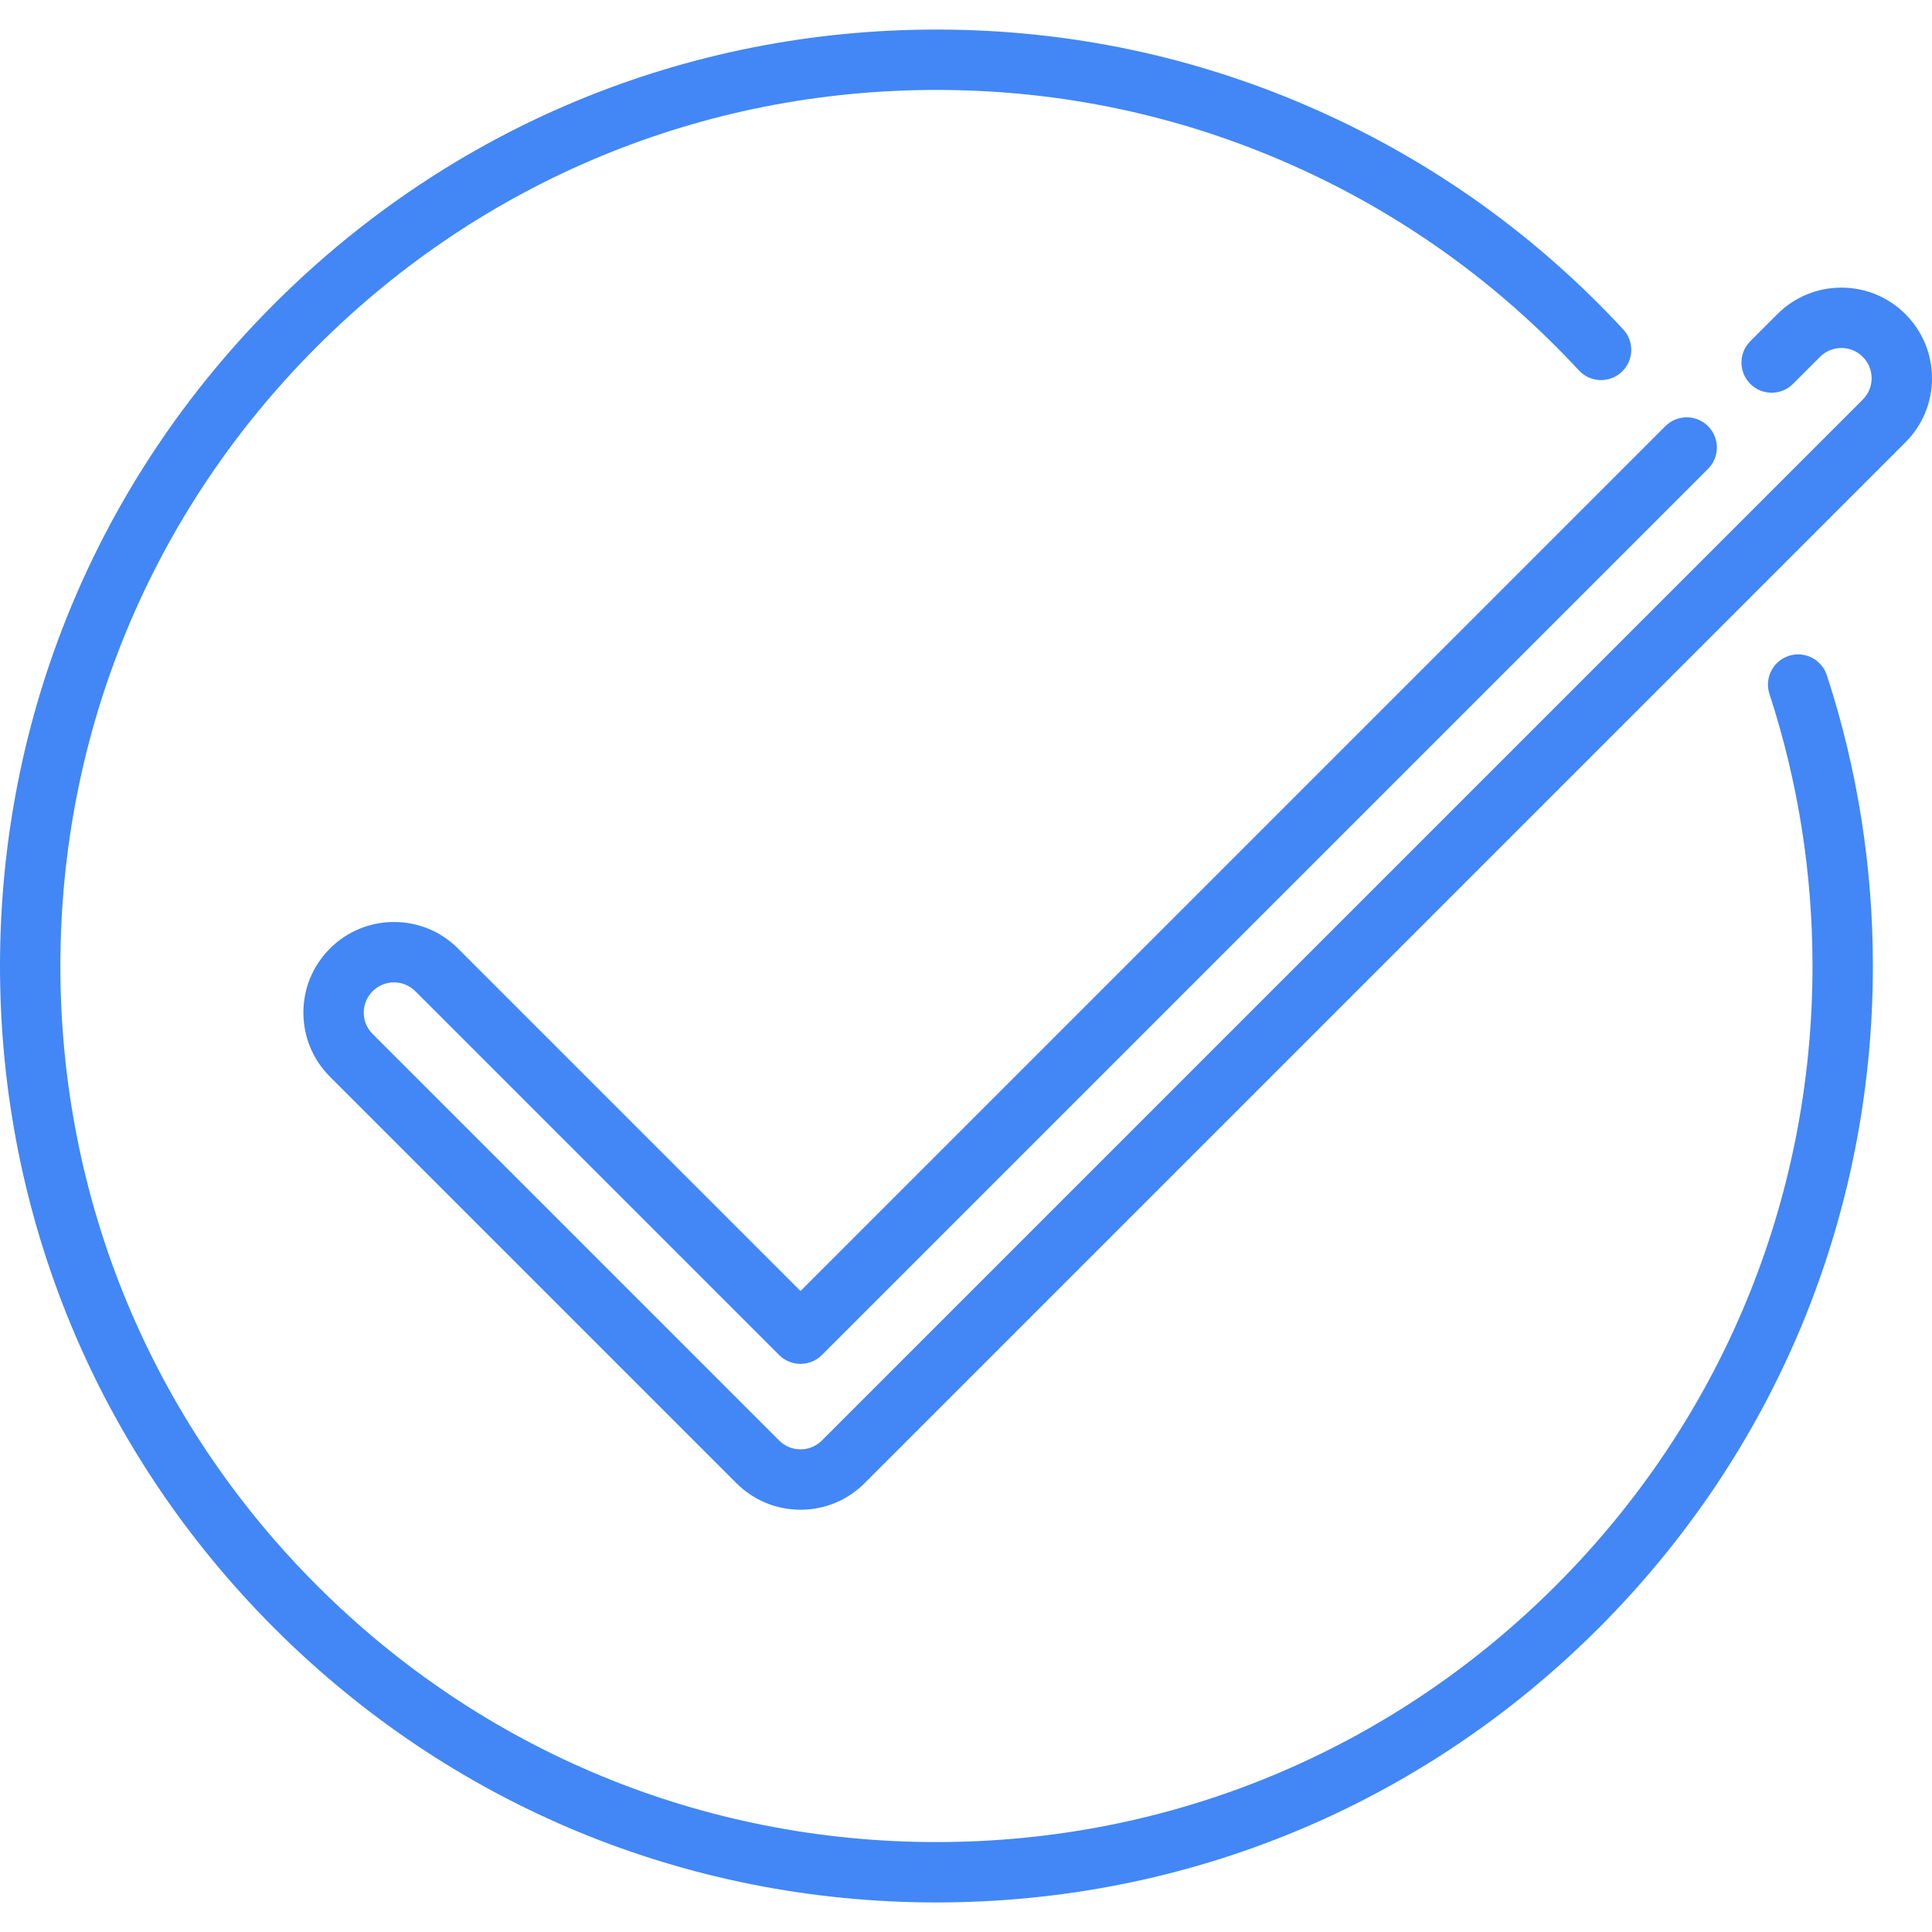
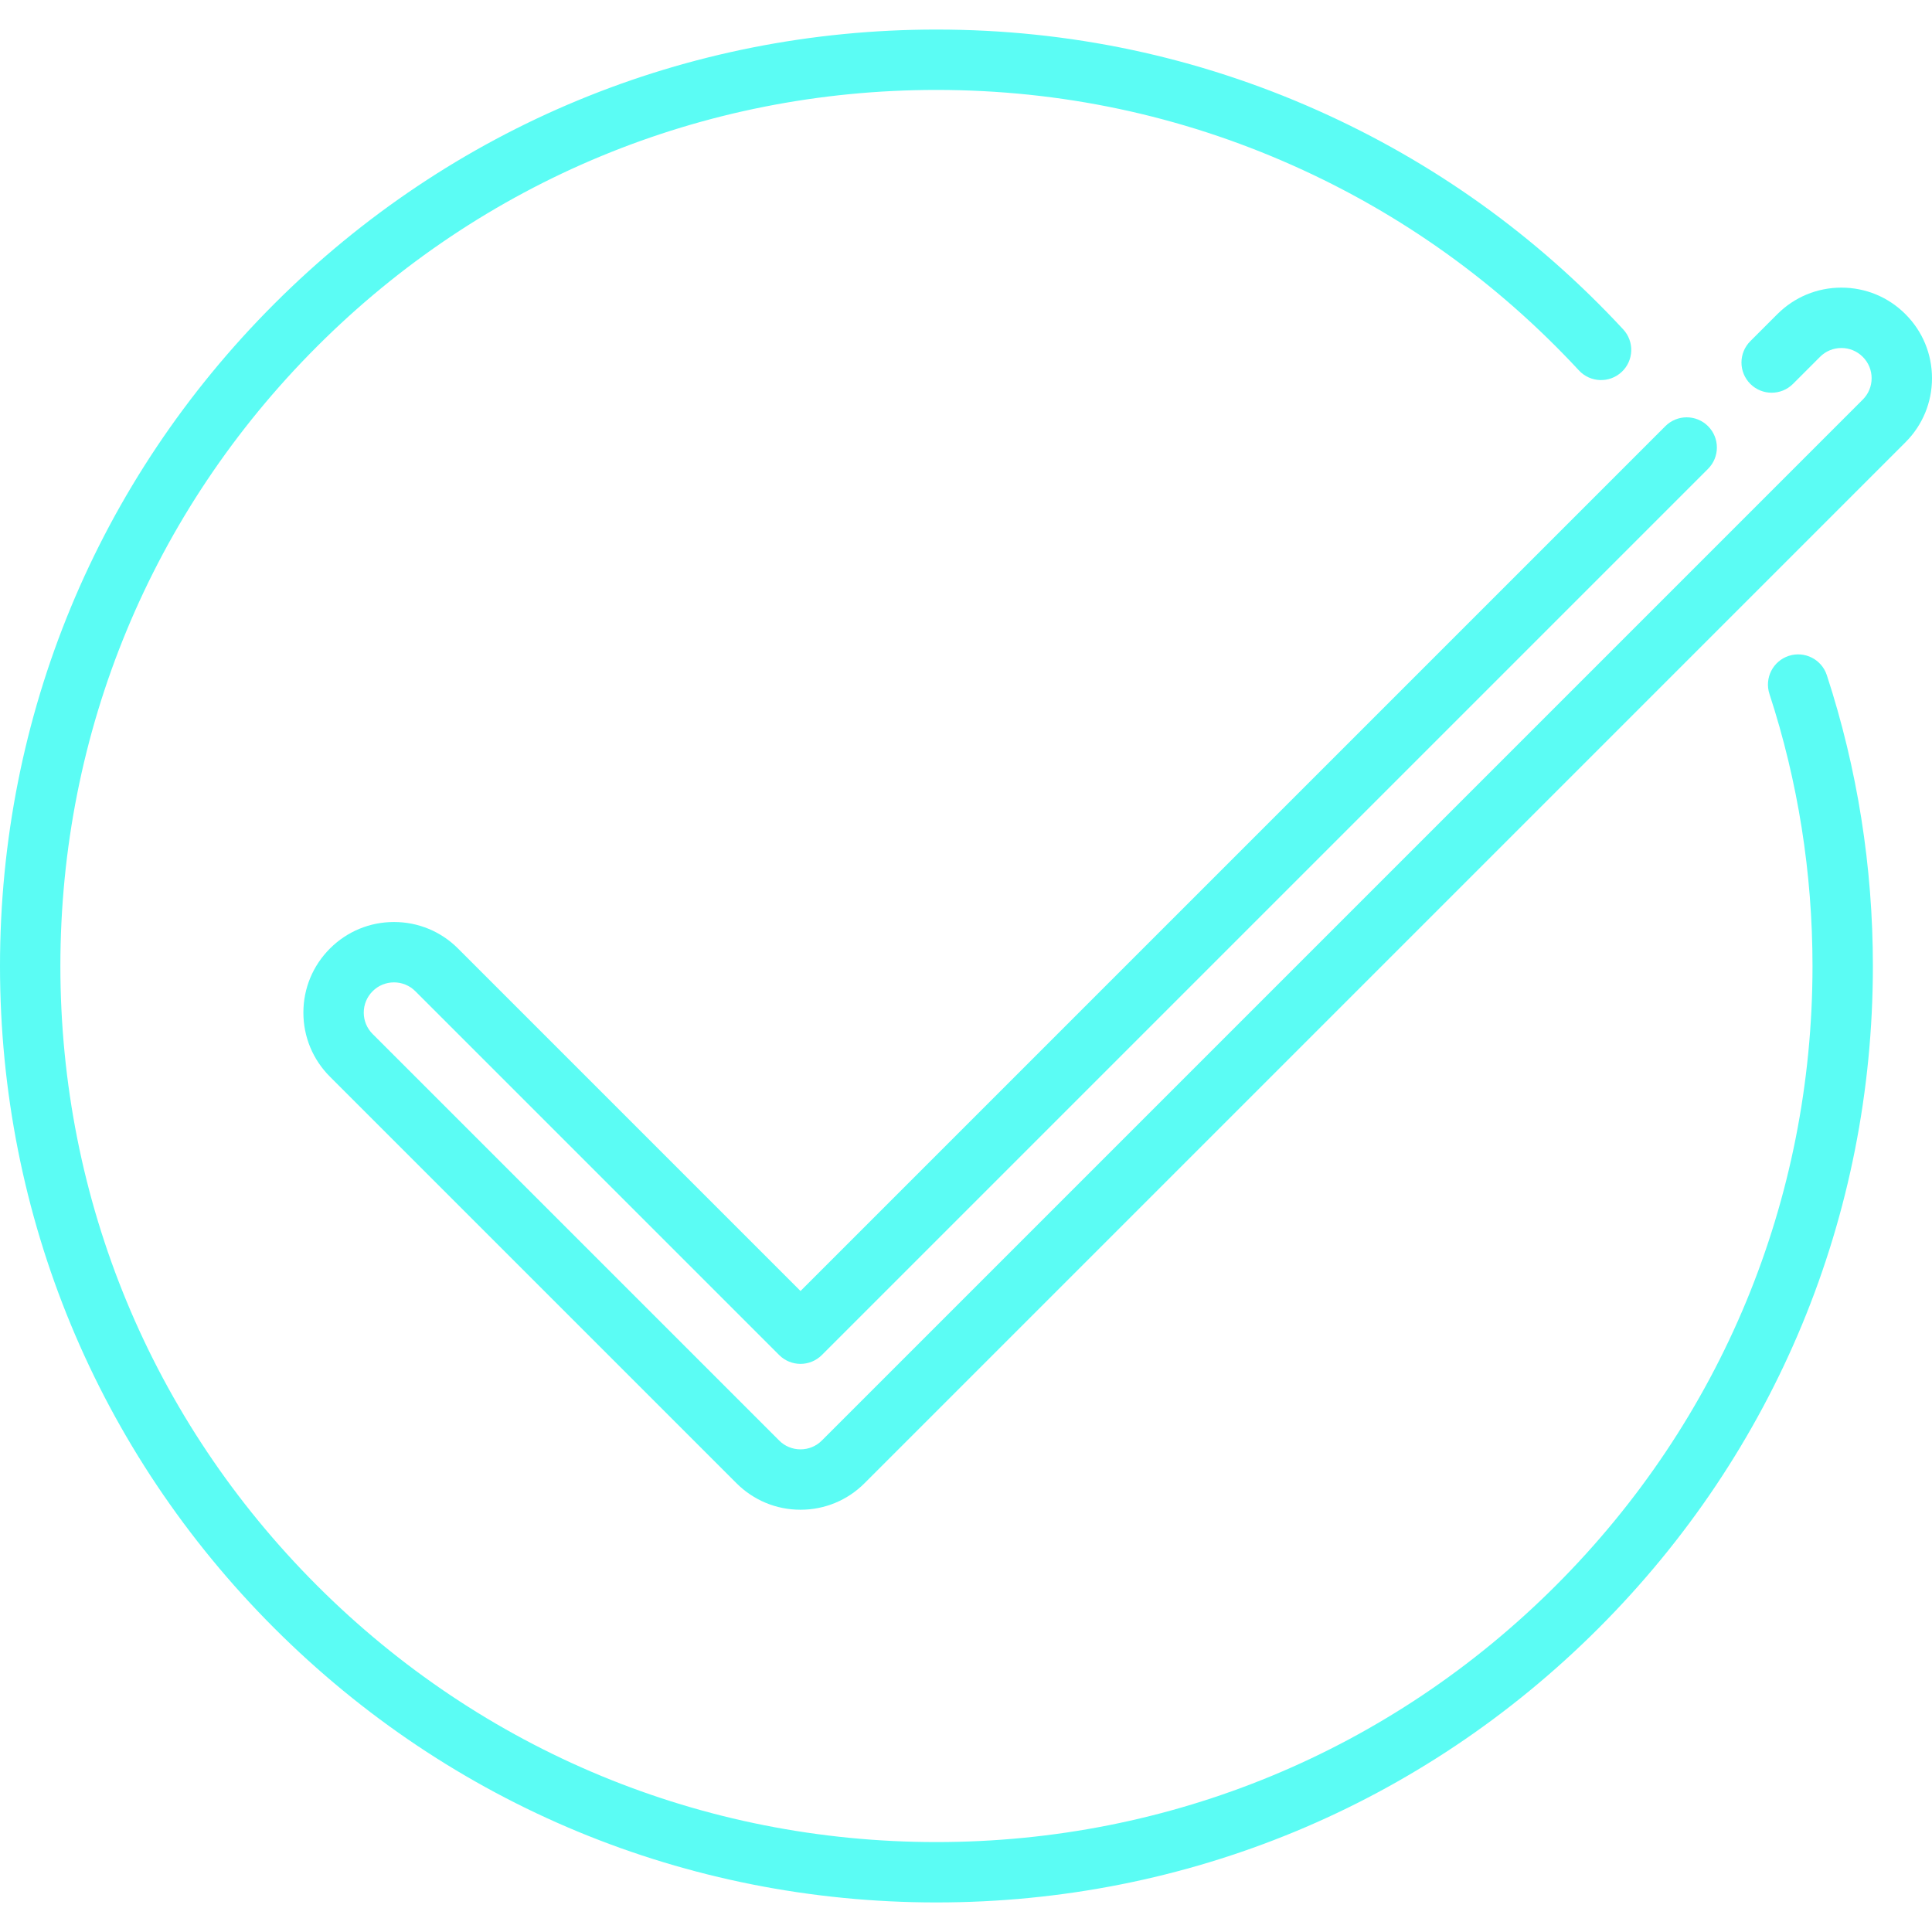
- <svg xmlns="http://www.w3.org/2000/svg" fill="#4287f5" height="800px" width="800px" version="1.1" id="Capa_1" viewBox="0 0 512 512" xml:space="preserve">
+ <svg xmlns="http://www.w3.org/2000/svg" fill="#5bfcf4" version="1.1" id="Capa_1" viewBox="0 0 512 512" xml:space="preserve">
  <g>
    <path d="M474.045,173.813c-4.201,1.371-6.494,5.888-5.123,10.088c7.571,23.199,11.411,47.457,11.411,72.1   c0,62.014-24.149,120.315-68,164.166s-102.153,68-164.167,68s-120.316-24.149-164.167-68S16,318.014,16,256   S40.149,135.684,84,91.833s102.153-68,164.167-68c32.889,0,64.668,6.734,94.455,20.017c28.781,12.834,54.287,31.108,75.81,54.315   c3.004,3.239,8.066,3.431,11.306,0.425c3.24-3.004,3.43-8.065,0.426-11.306c-23-24.799-50.26-44.328-81.024-58.047   C317.287,15.035,283.316,7.833,248.167,7.833c-66.288,0-128.608,25.813-175.48,72.687C25.814,127.392,0,189.712,0,256   c0,66.287,25.814,128.607,72.687,175.479c46.872,46.873,109.192,72.687,175.48,72.687s128.608-25.813,175.48-72.687   c46.873-46.872,72.687-109.192,72.687-175.479c0-26.332-4.105-52.26-12.201-77.064   C482.762,174.736,478.245,172.445,474.045,173.813z" />
    <path d="M504.969,83.262c-4.532-4.538-10.563-7.037-16.98-7.037s-12.448,2.499-16.978,7.034l-7.161,7.161   c-3.124,3.124-3.124,8.189,0,11.313c3.124,3.123,8.19,3.124,11.314-0.001l7.164-7.164c1.51-1.512,3.52-2.344,5.66-2.344   s4.15,0.832,5.664,2.348c1.514,1.514,2.348,3.524,2.348,5.663s-0.834,4.149-2.348,5.663L217.802,381.75   c-1.51,1.512-3.52,2.344-5.66,2.344s-4.15-0.832-5.664-2.348L98.747,274.015c-1.514-1.514-2.348-3.524-2.348-5.663   c0-2.138,0.834-4.149,2.351-5.667c1.51-1.512,3.52-2.344,5.66-2.344s4.15,0.832,5.664,2.348l96.411,96.411   c1.5,1.5,3.535,2.343,5.657,2.343s4.157-0.843,5.657-2.343l234.849-234.849c3.125-3.125,3.125-8.189,0-11.314   c-3.124-3.123-8.189-3.123-11.313,0L212.142,342.129l-90.75-90.751c-4.533-4.538-10.563-7.037-16.98-7.037   s-12.448,2.499-16.978,7.034c-4.536,4.536-7.034,10.565-7.034,16.977c0,6.412,2.498,12.441,7.034,16.978l107.728,107.728   c4.532,4.538,10.563,7.037,16.98,7.037c6.417,0,12.448-2.499,16.977-7.033l275.847-275.848c4.536-4.536,7.034-10.565,7.034-16.978   S509.502,87.794,504.969,83.262z" />
  </g>
</svg>
